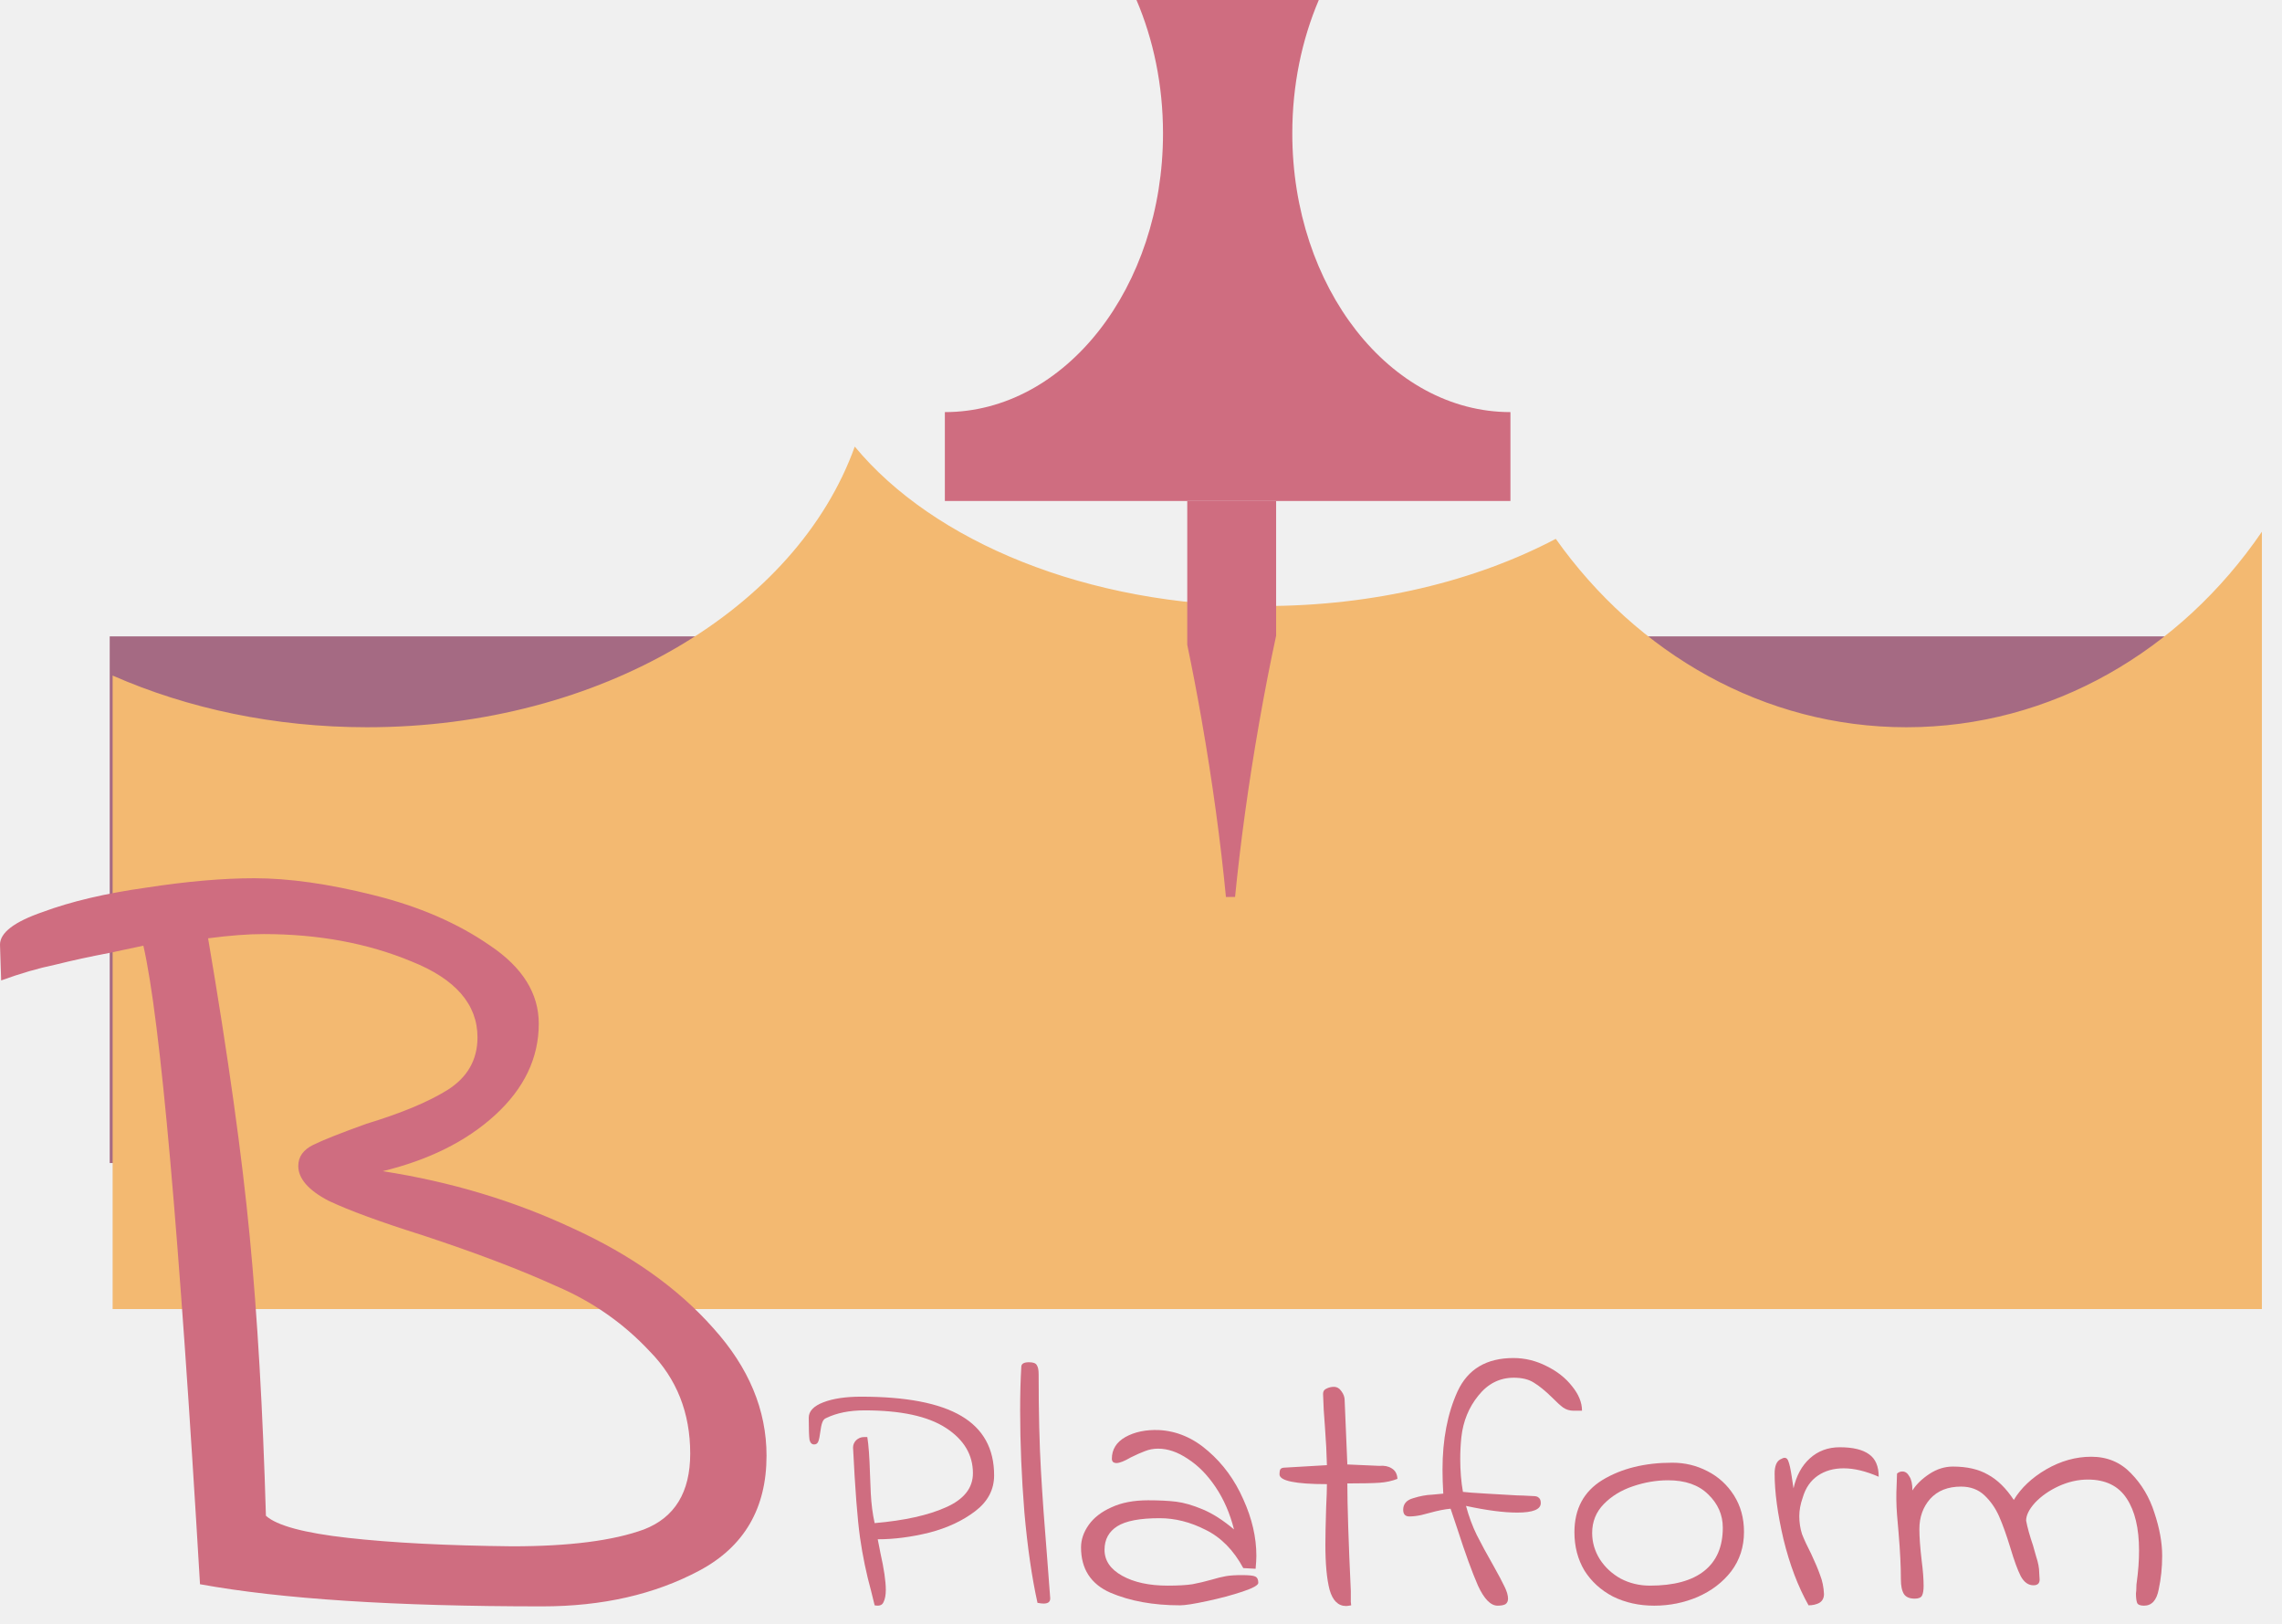
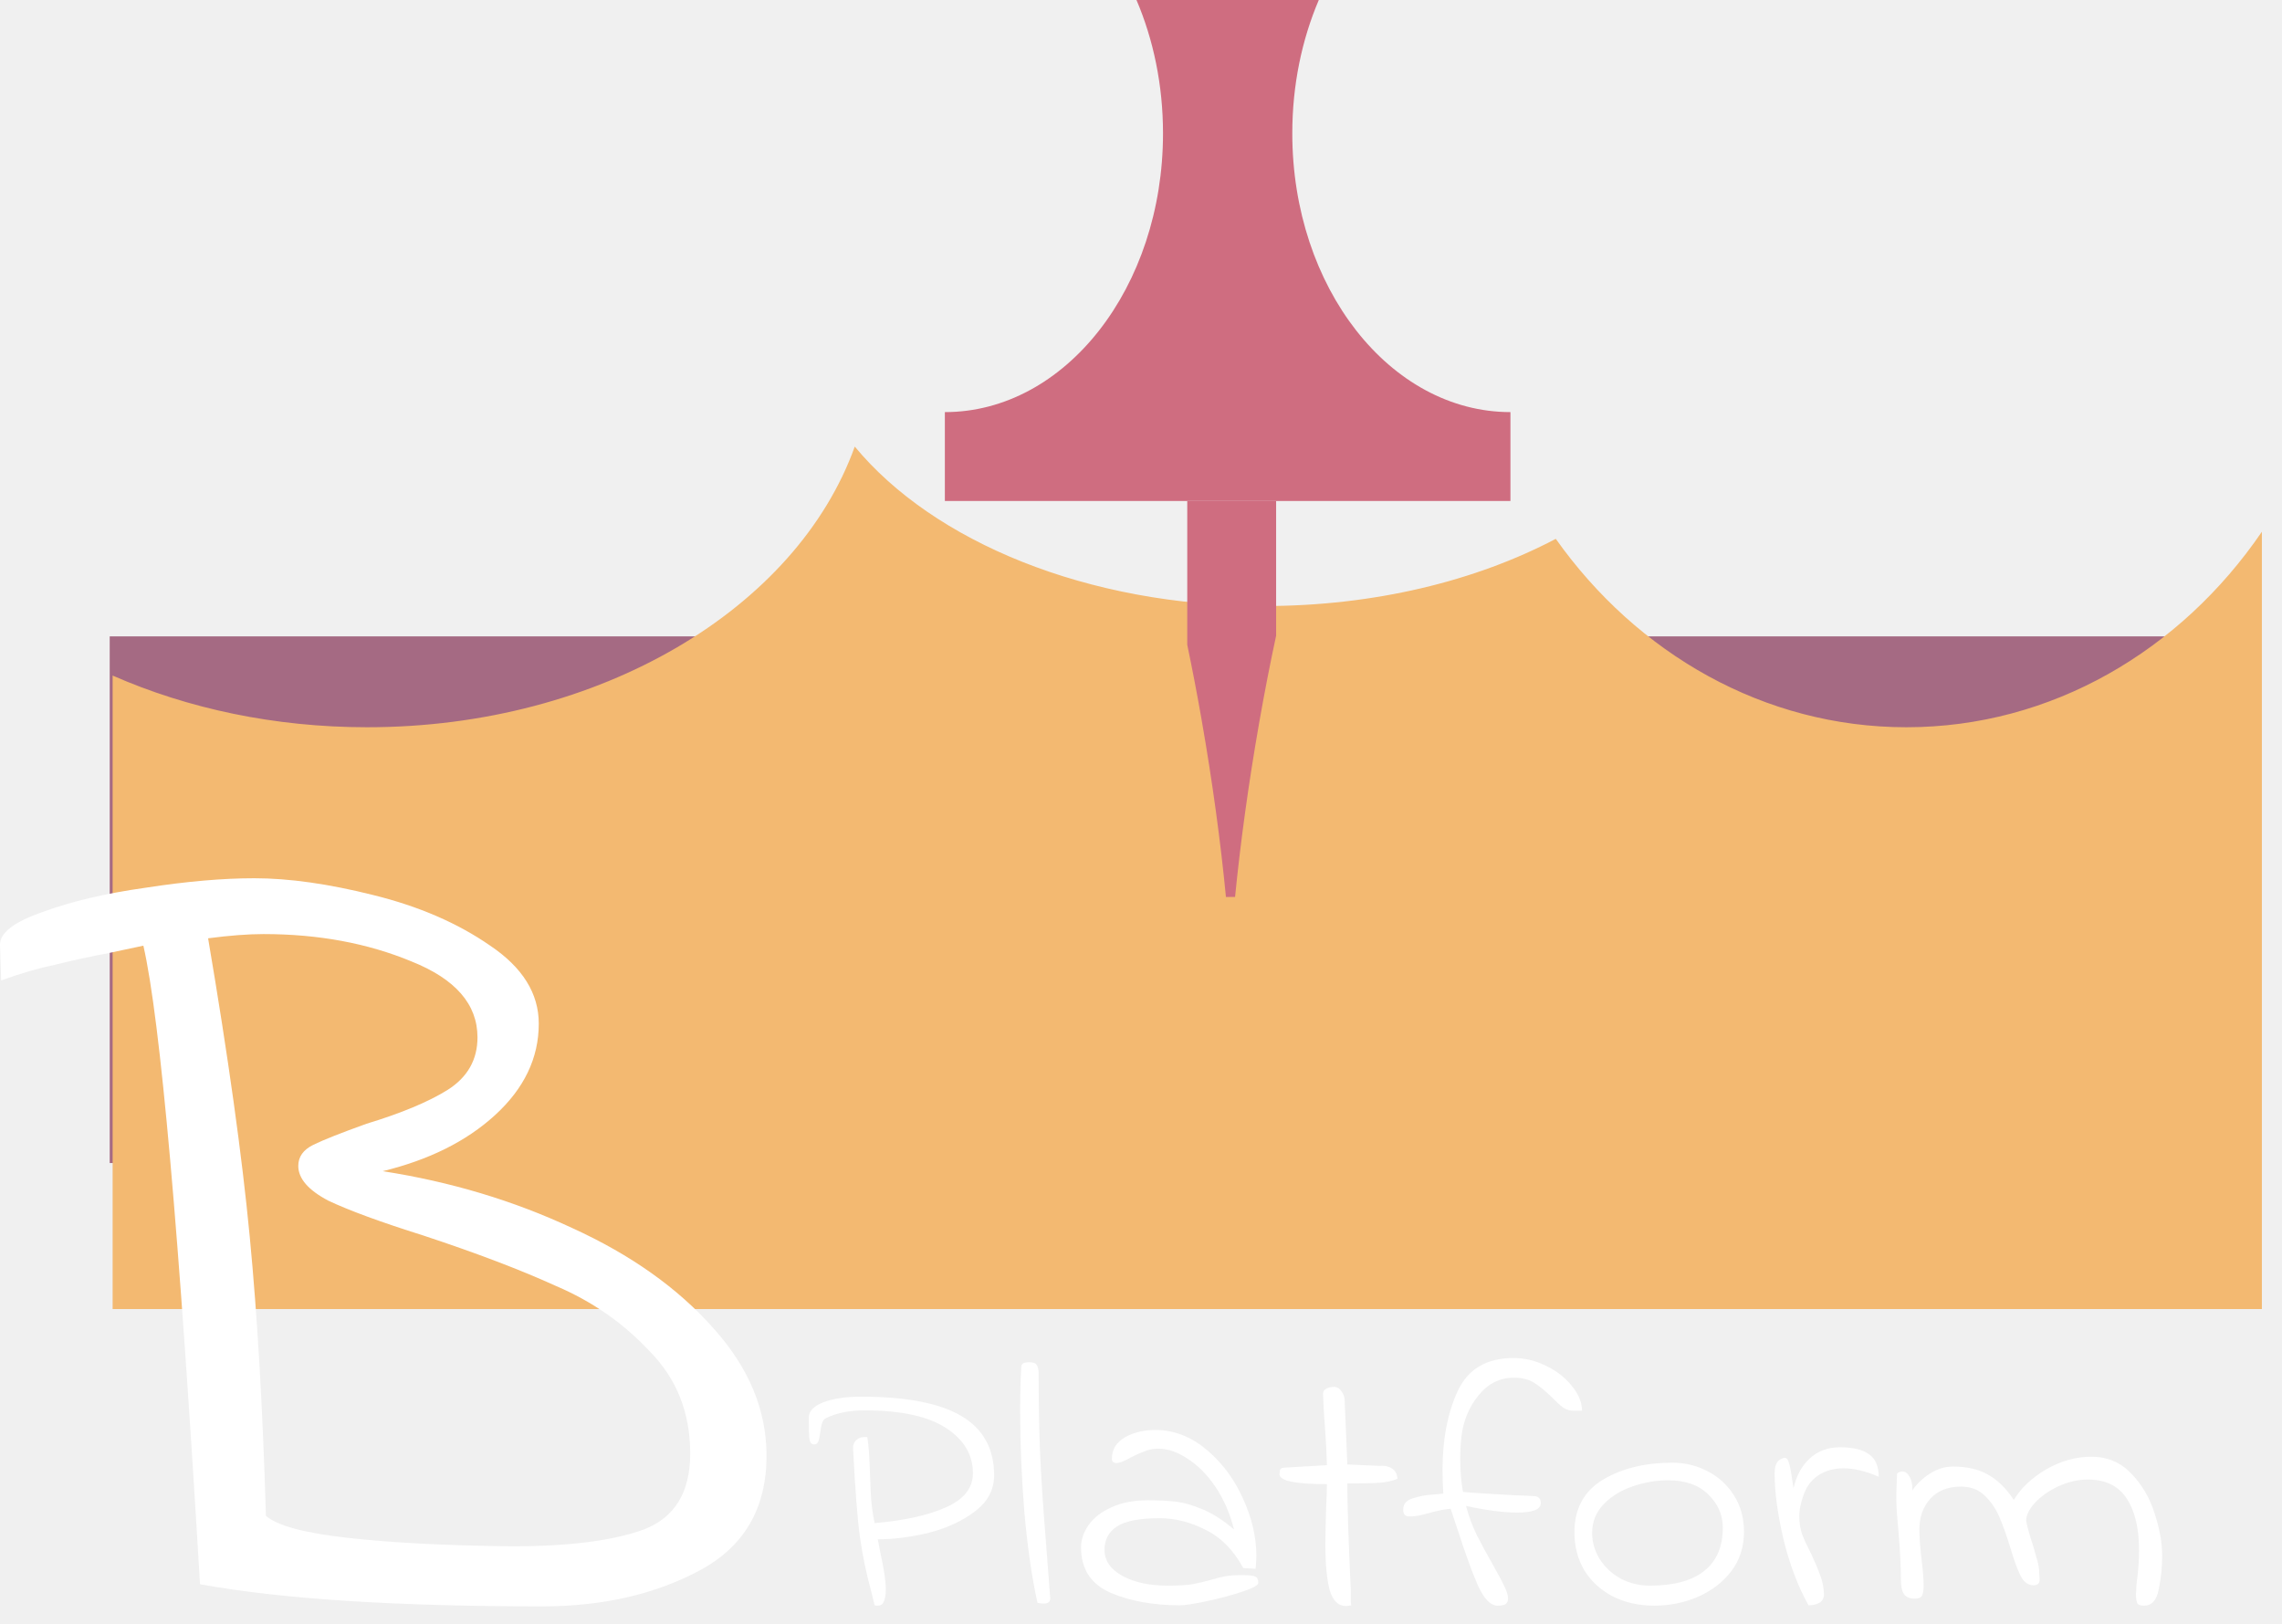
<svg xmlns="http://www.w3.org/2000/svg" width="104" height="74" viewBox="0 0 104 74" fill="none">
  <rect x="5" y="29" width="98" height="24" fill="#A56A83" />
  <path fill-rule="evenodd" clip-rule="evenodd" d="M103.083 24.232C99.388 29.642 93.505 33.141 86.88 33.141C80.388 33.141 74.61 29.781 70.903 24.555C67.269 26.471 62.643 27.617 57.606 27.617C49.542 27.617 42.531 24.677 38.955 20.351C36.313 27.719 27.365 33.141 16.732 33.141C12.502 33.141 8.539 32.283 5.133 30.785V59.654H103.083V24.232Z" fill="#F3B971" />
  <path fill-rule="evenodd" clip-rule="evenodd" d="M68.837 22.83L68.837 18.78C63.346 18.78 58.895 13.092 58.895 6.076C58.895 3.875 59.333 1.805 60.103 0H51.794C52.565 1.805 53.003 3.875 53.003 6.076C53.003 13.092 48.552 18.78 43.061 18.78V22.83H68.837Z" fill="#CF6D80" />
  <path fill-rule="evenodd" clip-rule="evenodd" d="M58.158 22.83V28.971C57.89 30.212 57.629 31.548 57.382 32.958C56.894 35.741 56.525 38.456 56.287 40.874C56.236 40.874 56.185 40.874 56.133 40.874C56.045 40.874 55.958 40.874 55.871 40.876C55.634 38.413 55.259 35.633 54.759 32.781C54.551 31.591 54.332 30.454 54.108 29.383V22.83H58.158Z" fill="#CF6D80" />
-   <path d="M24.712 73.203C18.003 73.203 12.804 72.867 9.115 72.194C8.167 56.156 7.306 46.456 6.534 43.095L4.953 43.431C4.11 43.591 3.302 43.767 2.529 43.959C1.756 44.119 0.931 44.359 0.053 44.679L0 43.047C0 42.502 0.65 42.006 1.95 41.558C3.249 41.078 4.812 40.71 6.639 40.454C8.501 40.166 10.152 40.022 11.592 40.022C13.172 40.022 14.982 40.278 17.019 40.79C19.091 41.302 20.865 42.07 22.341 43.095C23.816 44.087 24.554 45.272 24.554 46.648C24.554 48.217 23.886 49.609 22.551 50.826C21.252 52.01 19.548 52.859 17.441 53.371C20.532 53.851 23.412 54.715 26.082 55.964C28.751 57.18 30.894 58.701 32.51 60.526C34.126 62.318 34.934 64.255 34.934 66.336C34.934 68.737 33.915 70.482 31.878 71.57C29.84 72.659 27.452 73.203 24.712 73.203ZM23.342 70.466C25.941 70.466 27.943 70.21 29.348 69.697C30.753 69.153 31.456 68.001 31.456 66.24C31.456 64.383 30.841 62.831 29.612 61.582C28.418 60.302 26.995 59.309 25.344 58.605C23.728 57.869 21.708 57.1 19.285 56.3C17.353 55.692 15.912 55.164 14.964 54.715C14.051 54.235 13.594 53.707 13.594 53.131C13.594 52.715 13.822 52.394 14.279 52.17C14.736 51.946 15.544 51.626 16.703 51.21C18.284 50.73 19.513 50.218 20.391 49.673C21.304 49.097 21.761 48.297 21.761 47.272C21.761 45.768 20.76 44.615 18.758 43.815C16.756 42.983 14.507 42.566 12.013 42.566C11.311 42.566 10.468 42.63 9.484 42.759C10.398 48.137 11.03 52.667 11.381 56.348C11.732 59.998 11.978 64.239 12.119 69.073C12.611 69.521 13.857 69.858 15.86 70.082C17.862 70.306 20.356 70.434 23.342 70.466Z" fill="#CF6D80" />
-   <path d="M39.703 72.515C39.48 71.704 39.311 70.887 39.194 70.066C39.077 69.233 38.971 67.867 38.877 65.968C38.877 65.84 38.924 65.728 39.018 65.632C39.123 65.536 39.24 65.488 39.369 65.488H39.527C39.586 65.84 39.627 66.405 39.65 67.184C39.65 67.27 39.662 67.558 39.685 68.049C39.709 68.529 39.767 68.983 39.861 69.409C41.219 69.292 42.302 69.052 43.11 68.689C43.93 68.326 44.34 67.809 44.34 67.136C44.34 66.293 43.93 65.605 43.11 65.072C42.291 64.538 41.055 64.271 39.404 64.271C38.714 64.271 38.128 64.389 37.648 64.623C37.566 64.655 37.508 64.725 37.472 64.832C37.437 64.927 37.408 65.066 37.385 65.248C37.361 65.44 37.332 65.584 37.297 65.68C37.262 65.776 37.197 65.824 37.104 65.824C36.998 65.824 36.928 65.754 36.893 65.616C36.87 65.466 36.858 65.13 36.858 64.607C36.858 64.309 37.08 64.074 37.525 63.903C37.97 63.732 38.544 63.647 39.246 63.647C41.295 63.647 42.818 63.94 43.813 64.527C44.808 65.114 45.306 66.016 45.306 67.232C45.306 67.883 45.019 68.428 44.445 68.865C43.871 69.303 43.175 69.628 42.355 69.841C41.535 70.044 40.751 70.146 40.002 70.146C40.025 70.274 40.048 70.391 40.072 70.498C40.095 70.604 40.113 70.695 40.124 70.77C40.288 71.496 40.37 72.056 40.37 72.451C40.37 72.685 40.335 72.872 40.265 73.011C40.206 73.15 40.072 73.198 39.861 73.155L39.703 72.515Z" fill="#CF6D80" />
-   <path d="M47.283 73.043C47.025 71.88 46.826 70.503 46.685 68.913C46.557 67.312 46.492 65.765 46.492 64.271C46.492 63.524 46.51 62.863 46.545 62.286C46.545 62.148 46.662 62.078 46.896 62.078C47.084 62.078 47.201 62.121 47.248 62.206C47.306 62.292 47.335 62.425 47.335 62.607C47.335 64.335 47.37 65.813 47.441 67.04C47.511 68.257 47.605 69.569 47.722 70.978C47.792 71.885 47.839 72.499 47.862 72.819C47.874 72.989 47.774 73.075 47.564 73.075C47.493 73.075 47.4 73.064 47.283 73.043Z" fill="#CF6D80" />
-   <path d="M53.781 73.155C52.563 73.155 51.503 72.963 50.602 72.579C49.712 72.184 49.267 71.496 49.267 70.514C49.267 70.162 49.384 69.82 49.618 69.489C49.852 69.159 50.198 68.892 50.654 68.689C51.111 68.476 51.667 68.369 52.323 68.369C52.826 68.369 53.254 68.39 53.605 68.433C53.956 68.476 54.36 68.593 54.817 68.785C55.273 68.977 55.748 69.281 56.239 69.697C56.052 68.961 55.771 68.316 55.396 67.761C55.022 67.206 54.6 66.779 54.132 66.48C53.675 66.171 53.224 66.016 52.779 66.016C52.569 66.016 52.37 66.053 52.182 66.128C52.007 66.192 51.79 66.288 51.532 66.416C51.24 66.587 51.023 66.672 50.883 66.672C50.824 66.672 50.771 66.656 50.724 66.624C50.689 66.582 50.672 66.534 50.672 66.48C50.672 66.053 50.877 65.722 51.286 65.488C51.708 65.253 52.217 65.146 52.815 65.168C53.634 65.21 54.383 65.53 55.063 66.128C55.742 66.715 56.275 67.446 56.661 68.321C57.059 69.196 57.258 70.055 57.258 70.898C57.258 71.037 57.246 71.234 57.223 71.49L56.661 71.458C56.216 70.636 55.642 70.055 54.94 69.713C54.249 69.361 53.552 69.185 52.85 69.185C51.948 69.185 51.304 69.308 50.918 69.553C50.531 69.799 50.338 70.156 50.338 70.626C50.338 71.117 50.607 71.511 51.146 71.81C51.685 72.109 52.375 72.258 53.218 72.258C53.687 72.258 54.062 72.237 54.343 72.194C54.623 72.141 54.916 72.072 55.221 71.986C55.467 71.912 55.683 71.858 55.87 71.826C56.058 71.794 56.298 71.778 56.591 71.778C56.919 71.778 57.123 71.8 57.205 71.842C57.299 71.885 57.346 71.981 57.346 72.13C57.346 72.237 57.106 72.371 56.626 72.531C56.146 72.691 55.607 72.835 55.01 72.963C54.413 73.091 54.003 73.155 53.781 73.155Z" fill="#CF6D80" />
-   <path d="M61.579 73.155C61.462 73.176 61.386 73.187 61.351 73.187C60.988 73.187 60.736 72.941 60.596 72.451C60.467 71.96 60.403 71.271 60.403 70.386C60.403 70.023 60.414 69.457 60.438 68.689C60.461 68.219 60.473 67.867 60.473 67.633C59.033 67.633 58.312 67.483 58.312 67.184C58.312 67.088 58.324 67.014 58.348 66.96C58.383 66.907 58.453 66.88 58.558 66.88L60.473 66.768C60.461 66.245 60.432 65.674 60.385 65.055C60.338 64.501 60.309 63.989 60.297 63.519C60.297 63.401 60.35 63.322 60.455 63.279C60.561 63.225 60.672 63.199 60.789 63.199C60.929 63.199 61.047 63.268 61.14 63.407C61.234 63.535 61.281 63.668 61.281 63.807L61.404 66.736L62.861 66.8C63.084 66.779 63.271 66.816 63.423 66.912C63.587 67.008 63.675 67.168 63.687 67.392C63.441 67.489 63.172 67.547 62.879 67.569C62.586 67.59 62.094 67.601 61.404 67.601C61.404 68.593 61.456 70.226 61.562 72.499C61.562 72.733 61.562 72.899 61.562 72.995C61.574 73.08 61.579 73.133 61.579 73.155Z" fill="#CF6D80" />
-   <path d="M68.972 61.886C69.499 61.886 70.003 62.009 70.483 62.254C70.963 62.489 71.349 62.793 71.642 63.167C71.947 63.54 72.099 63.914 72.099 64.287H71.712C71.537 64.287 71.379 64.239 71.238 64.143C71.109 64.047 70.939 63.892 70.729 63.679C70.424 63.38 70.149 63.156 69.903 63.007C69.669 62.857 69.365 62.783 68.99 62.783C68.346 62.783 67.807 63.055 67.374 63.599C66.941 64.132 66.683 64.762 66.601 65.488C66.566 65.819 66.549 66.149 66.549 66.48C66.549 67.024 66.59 67.526 66.672 67.985C66.824 68.006 67.181 68.033 67.743 68.065C68.305 68.097 68.767 68.124 69.13 68.145C69.259 68.145 69.511 68.156 69.886 68.177C70.003 68.177 70.085 68.204 70.132 68.257C70.19 68.299 70.219 68.38 70.219 68.497C70.219 68.785 69.862 68.929 69.148 68.929C68.528 68.929 67.749 68.828 66.812 68.625C66.941 69.105 67.105 69.548 67.304 69.954C67.503 70.348 67.76 70.823 68.077 71.378C68.299 71.773 68.463 72.082 68.569 72.306C68.674 72.52 68.727 72.701 68.727 72.851C68.727 72.968 68.686 73.053 68.604 73.107C68.522 73.15 68.404 73.171 68.252 73.171C67.936 73.171 67.638 72.867 67.357 72.258C67.087 71.639 66.777 70.786 66.426 69.697L66.11 68.753C65.852 68.774 65.53 68.838 65.144 68.945C65.109 68.956 64.986 68.988 64.775 69.041C64.576 69.084 64.394 69.105 64.23 69.105C64.043 69.105 63.949 69.004 63.949 68.801C63.949 68.534 64.102 68.358 64.406 68.273C64.71 68.177 64.997 68.123 65.266 68.113C65.536 68.091 65.706 68.075 65.776 68.065C65.752 67.659 65.741 67.296 65.741 66.976C65.741 65.6 65.969 64.41 66.426 63.407C66.894 62.393 67.743 61.886 68.972 61.886Z" fill="#CF6D80" />
-   <path d="M75.388 73.171C74.697 73.171 74.071 73.032 73.509 72.755C72.959 72.466 72.525 72.072 72.209 71.57C71.905 71.058 71.753 70.476 71.753 69.826C71.753 68.758 72.18 67.963 73.035 67.441C73.901 66.918 74.961 66.656 76.214 66.656C76.787 66.656 77.32 66.784 77.812 67.04C78.316 67.296 78.719 67.665 79.024 68.145C79.328 68.625 79.481 69.18 79.481 69.809C79.481 70.492 79.287 71.09 78.901 71.602C78.515 72.104 78.005 72.493 77.373 72.771C76.752 73.037 76.091 73.171 75.388 73.171ZM75.195 72.258C76.284 72.258 77.109 72.034 77.671 71.586C78.234 71.138 78.515 70.482 78.515 69.617C78.515 69.031 78.292 68.524 77.847 68.097C77.414 67.67 76.805 67.457 76.021 67.457C75.494 67.457 74.961 67.547 74.422 67.729C73.884 67.91 73.439 68.182 73.088 68.545C72.736 68.908 72.561 69.345 72.561 69.858C72.561 70.284 72.678 70.684 72.912 71.058C73.146 71.421 73.462 71.714 73.86 71.938C74.27 72.152 74.715 72.258 75.195 72.258Z" fill="#CF6D80" />
-   <path d="M82.423 73.155C81.943 72.301 81.562 71.298 81.281 70.146C81.012 68.993 80.877 67.995 80.877 67.152C80.877 66.822 80.959 66.608 81.123 66.512C81.217 66.459 81.287 66.432 81.334 66.432C81.416 66.432 81.475 66.491 81.51 66.608C81.556 66.726 81.603 66.939 81.65 67.248L81.738 67.825C81.867 67.248 82.113 66.795 82.476 66.464C82.85 66.123 83.307 65.952 83.846 65.952C84.443 65.952 84.888 66.059 85.18 66.272C85.473 66.475 85.62 66.816 85.62 67.296C85.034 67.04 84.501 66.912 84.021 66.912C83.565 66.912 83.172 67.024 82.844 67.248C82.517 67.472 82.288 67.803 82.159 68.241C82.054 68.54 82.001 68.822 82.001 69.089C82.001 69.377 82.042 69.649 82.124 69.906C82.218 70.151 82.359 70.455 82.546 70.818C82.722 71.191 82.856 71.511 82.95 71.778C83.055 72.045 83.114 72.333 83.126 72.643C83.126 72.824 83.055 72.957 82.915 73.043C82.774 73.118 82.61 73.155 82.423 73.155Z" fill="#CF6D80" />
-   <path d="M97.713 73.171C97.537 73.171 97.432 73.128 97.397 73.043C97.362 72.947 97.344 72.803 97.344 72.611C97.356 72.536 97.362 72.451 97.362 72.355C97.362 72.248 97.368 72.168 97.379 72.114C97.45 71.602 97.485 71.117 97.485 70.658C97.485 69.644 97.297 68.854 96.923 68.289C96.548 67.713 95.957 67.424 95.149 67.424C94.704 67.424 94.259 67.526 93.814 67.729C93.381 67.931 93.024 68.182 92.743 68.481C92.473 68.78 92.339 69.052 92.339 69.297C92.397 69.607 92.503 69.986 92.655 70.434C92.667 70.487 92.713 70.653 92.795 70.93C92.889 71.207 92.936 71.458 92.936 71.682L92.954 71.986C92.954 72.157 92.86 72.242 92.672 72.242C92.438 72.242 92.245 72.104 92.093 71.826C91.952 71.549 91.794 71.117 91.619 70.53C91.443 69.954 91.273 69.479 91.109 69.105C90.945 68.732 90.723 68.412 90.442 68.145C90.161 67.878 89.804 67.745 89.371 67.745C88.773 67.745 88.305 67.931 87.965 68.305C87.638 68.678 87.474 69.137 87.474 69.681C87.474 70.044 87.509 70.524 87.579 71.122C87.638 71.57 87.667 71.954 87.667 72.275C87.667 72.466 87.644 72.611 87.597 72.707C87.55 72.803 87.439 72.851 87.263 72.851C87.029 72.851 86.865 72.781 86.771 72.643C86.677 72.493 86.631 72.269 86.631 71.97C86.631 71.383 86.596 70.674 86.525 69.841C86.513 69.735 86.49 69.463 86.455 69.025C86.42 68.577 86.414 68.129 86.437 67.681L86.455 67.152C86.525 67.088 86.607 67.056 86.701 67.056C86.83 67.056 86.935 67.131 87.017 67.28C87.111 67.419 87.157 67.633 87.157 67.921C87.333 67.643 87.591 67.392 87.93 67.168C88.27 66.944 88.627 66.832 89.002 66.832C89.646 66.832 90.178 66.955 90.6 67.2C91.033 67.435 91.425 67.819 91.777 68.353C92.105 67.809 92.596 67.344 93.252 66.96C93.919 66.576 94.604 66.384 95.307 66.384C96.033 66.384 96.636 66.635 97.116 67.136C97.608 67.638 97.965 68.241 98.187 68.945C98.421 69.649 98.539 70.3 98.539 70.898C98.539 71.431 98.486 71.944 98.38 72.434C98.287 72.925 98.064 73.171 97.713 73.171Z" fill="#CF6D80" />
+   <path d="M24.712 73.203C18.003 73.203 12.804 72.867 9.115 72.194C8.167 56.156 7.306 46.456 6.534 43.095L4.953 43.431C4.11 43.591 3.302 43.767 2.529 43.959C1.756 44.119 0.931 44.359 0.053 44.679L0 43.047C0 42.502 0.65 42.006 1.95 41.558C3.249 41.078 4.812 40.71 6.639 40.454C8.501 40.166 10.152 40.022 11.592 40.022C13.172 40.022 14.982 40.278 17.019 40.79C19.091 41.302 20.865 42.07 22.341 43.095C23.816 44.087 24.554 45.272 24.554 46.648C24.554 48.217 23.886 49.609 22.551 50.826C21.252 52.01 19.548 52.859 17.441 53.371C20.532 53.851 23.412 54.715 26.082 55.964C28.751 57.18 30.894 58.701 32.51 60.526C34.126 62.318 34.934 64.255 34.934 66.336C34.934 68.737 33.915 70.482 31.878 71.57C29.84 72.659 27.452 73.203 24.712 73.203ZM23.342 70.466C25.941 70.466 27.943 70.21 29.348 69.697C30.753 69.153 31.456 68.001 31.456 66.24C31.456 64.383 30.841 62.831 29.612 61.582C28.418 60.302 26.995 59.309 25.344 58.605C23.728 57.869 21.708 57.1 19.285 56.3C17.353 55.692 15.912 55.164 14.964 54.715C14.051 54.235 13.594 53.707 13.594 53.131C13.594 52.715 13.822 52.394 14.279 52.17C14.736 51.946 15.544 51.626 16.703 51.21C18.284 50.73 19.513 50.218 20.391 49.673C21.304 49.097 21.761 48.297 21.761 47.272C21.761 45.768 20.76 44.615 18.758 43.815C16.756 42.983 14.507 42.566 12.013 42.566C11.311 42.566 10.468 42.63 9.484 42.759C10.398 48.137 11.03 52.667 11.381 56.348C11.732 59.998 11.978 64.239 12.119 69.073C12.611 69.521 13.857 69.858 15.86 70.082C17.862 70.306 20.356 70.434 23.342 70.466Z" fill="white" />
+   <path d="M39.703 72.515C39.48 71.704 39.311 70.887 39.194 70.066C39.077 69.233 38.971 67.867 38.877 65.968C38.877 65.84 38.924 65.728 39.018 65.632C39.123 65.536 39.24 65.488 39.369 65.488H39.527C39.586 65.84 39.627 66.405 39.65 67.184C39.65 67.27 39.662 67.558 39.685 68.049C39.709 68.529 39.767 68.983 39.861 69.409C41.219 69.292 42.302 69.052 43.11 68.689C43.93 68.326 44.34 67.809 44.34 67.136C44.34 66.293 43.93 65.605 43.11 65.072C42.291 64.538 41.055 64.271 39.404 64.271C38.714 64.271 38.128 64.389 37.648 64.623C37.566 64.655 37.508 64.725 37.472 64.832C37.437 64.927 37.408 65.066 37.385 65.248C37.361 65.44 37.332 65.584 37.297 65.68C37.262 65.776 37.197 65.824 37.104 65.824C36.998 65.824 36.928 65.754 36.893 65.616C36.87 65.466 36.858 65.13 36.858 64.607C36.858 64.309 37.08 64.074 37.525 63.903C37.97 63.732 38.544 63.647 39.246 63.647C41.295 63.647 42.818 63.94 43.813 64.527C44.808 65.114 45.306 66.016 45.306 67.232C45.306 67.883 45.019 68.428 44.445 68.865C43.871 69.303 43.175 69.628 42.355 69.841C41.535 70.044 40.751 70.146 40.002 70.146C40.025 70.274 40.048 70.391 40.072 70.498C40.095 70.604 40.113 70.695 40.124 70.77C40.288 71.496 40.37 72.056 40.37 72.451C40.37 72.685 40.335 72.872 40.265 73.011C40.206 73.15 40.072 73.198 39.861 73.155L39.703 72.515Z" fill="white" />
+   <path d="M47.283 73.043C47.025 71.88 46.826 70.503 46.685 68.913C46.557 67.312 46.492 65.765 46.492 64.271C46.492 63.524 46.51 62.863 46.545 62.286C46.545 62.148 46.662 62.078 46.896 62.078C47.084 62.078 47.201 62.121 47.248 62.206C47.306 62.292 47.335 62.425 47.335 62.607C47.335 64.335 47.37 65.813 47.441 67.04C47.511 68.257 47.605 69.569 47.722 70.978C47.792 71.885 47.839 72.499 47.862 72.819C47.874 72.989 47.774 73.075 47.564 73.075C47.493 73.075 47.4 73.064 47.283 73.043Z" fill="white" />
+   <path d="M53.781 73.155C52.563 73.155 51.503 72.963 50.602 72.579C49.712 72.184 49.267 71.496 49.267 70.514C49.267 70.162 49.384 69.82 49.618 69.489C49.852 69.159 50.198 68.892 50.654 68.689C51.111 68.476 51.667 68.369 52.323 68.369C52.826 68.369 53.254 68.39 53.605 68.433C53.956 68.476 54.36 68.593 54.817 68.785C55.273 68.977 55.748 69.281 56.239 69.697C56.052 68.961 55.771 68.316 55.396 67.761C55.022 67.206 54.6 66.779 54.132 66.48C53.675 66.171 53.224 66.016 52.779 66.016C52.569 66.016 52.37 66.053 52.182 66.128C52.007 66.192 51.79 66.288 51.532 66.416C51.24 66.587 51.023 66.672 50.883 66.672C50.824 66.672 50.771 66.656 50.724 66.624C50.689 66.582 50.672 66.534 50.672 66.48C50.672 66.053 50.877 65.722 51.286 65.488C51.708 65.253 52.217 65.146 52.815 65.168C53.634 65.21 54.383 65.53 55.063 66.128C55.742 66.715 56.275 67.446 56.661 68.321C57.059 69.196 57.258 70.055 57.258 70.898C57.258 71.037 57.246 71.234 57.223 71.49L56.661 71.458C56.216 70.636 55.642 70.055 54.94 69.713C54.249 69.361 53.552 69.185 52.85 69.185C51.948 69.185 51.304 69.308 50.918 69.553C50.531 69.799 50.338 70.156 50.338 70.626C50.338 71.117 50.607 71.511 51.146 71.81C51.685 72.109 52.375 72.258 53.218 72.258C53.687 72.258 54.062 72.237 54.343 72.194C54.623 72.141 54.916 72.072 55.221 71.986C55.467 71.912 55.683 71.858 55.87 71.826C56.058 71.794 56.298 71.778 56.591 71.778C56.919 71.778 57.123 71.8 57.205 71.842C57.299 71.885 57.346 71.981 57.346 72.13C57.346 72.237 57.106 72.371 56.626 72.531C56.146 72.691 55.607 72.835 55.01 72.963C54.413 73.091 54.003 73.155 53.781 73.155Z" fill="white" />
+   <path d="M61.579 73.155C61.462 73.176 61.386 73.187 61.351 73.187C60.988 73.187 60.736 72.941 60.596 72.451C60.467 71.96 60.403 71.271 60.403 70.386C60.403 70.023 60.414 69.457 60.438 68.689C60.461 68.219 60.473 67.867 60.473 67.633C59.033 67.633 58.312 67.483 58.312 67.184C58.312 67.088 58.324 67.014 58.348 66.96C58.383 66.907 58.453 66.88 58.558 66.88L60.473 66.768C60.461 66.245 60.432 65.674 60.385 65.055C60.338 64.501 60.309 63.989 60.297 63.519C60.297 63.401 60.35 63.322 60.455 63.279C60.561 63.225 60.672 63.199 60.789 63.199C60.929 63.199 61.047 63.268 61.14 63.407C61.234 63.535 61.281 63.668 61.281 63.807L61.404 66.736L62.861 66.8C63.084 66.779 63.271 66.816 63.423 66.912C63.587 67.008 63.675 67.168 63.687 67.392C63.441 67.489 63.172 67.547 62.879 67.569C62.586 67.59 62.094 67.601 61.404 67.601C61.404 68.593 61.456 70.226 61.562 72.499C61.562 72.733 61.562 72.899 61.562 72.995C61.574 73.08 61.579 73.133 61.579 73.155Z" fill="white" />
+   <path d="M68.972 61.886C69.499 61.886 70.003 62.009 70.483 62.254C70.963 62.489 71.349 62.793 71.642 63.167C71.947 63.54 72.099 63.914 72.099 64.287H71.712C71.537 64.287 71.379 64.239 71.238 64.143C71.109 64.047 70.939 63.892 70.729 63.679C70.424 63.38 70.149 63.156 69.903 63.007C69.669 62.857 69.365 62.783 68.99 62.783C68.346 62.783 67.807 63.055 67.374 63.599C66.941 64.132 66.683 64.762 66.601 65.488C66.566 65.819 66.549 66.149 66.549 66.48C66.549 67.024 66.59 67.526 66.672 67.985C66.824 68.006 67.181 68.033 67.743 68.065C68.305 68.097 68.767 68.124 69.13 68.145C69.259 68.145 69.511 68.156 69.886 68.177C70.003 68.177 70.085 68.204 70.132 68.257C70.19 68.299 70.219 68.38 70.219 68.497C70.219 68.785 69.862 68.929 69.148 68.929C68.528 68.929 67.749 68.828 66.812 68.625C66.941 69.105 67.105 69.548 67.304 69.954C67.503 70.348 67.76 70.823 68.077 71.378C68.299 71.773 68.463 72.082 68.569 72.306C68.674 72.52 68.727 72.701 68.727 72.851C68.727 72.968 68.686 73.053 68.604 73.107C68.522 73.15 68.404 73.171 68.252 73.171C67.936 73.171 67.638 72.867 67.357 72.258C67.087 71.639 66.777 70.786 66.426 69.697L66.11 68.753C65.852 68.774 65.53 68.838 65.144 68.945C65.109 68.956 64.986 68.988 64.775 69.041C64.576 69.084 64.394 69.105 64.23 69.105C64.043 69.105 63.949 69.004 63.949 68.801C63.949 68.534 64.102 68.358 64.406 68.273C64.71 68.177 64.997 68.123 65.266 68.113C65.536 68.091 65.706 68.075 65.776 68.065C65.752 67.659 65.741 67.296 65.741 66.976C65.741 65.6 65.969 64.41 66.426 63.407C66.894 62.393 67.743 61.886 68.972 61.886Z" fill="white" />
+   <path d="M75.388 73.171C74.697 73.171 74.071 73.032 73.509 72.755C72.959 72.466 72.525 72.072 72.209 71.57C71.905 71.058 71.753 70.476 71.753 69.826C71.753 68.758 72.18 67.963 73.035 67.441C73.901 66.918 74.961 66.656 76.214 66.656C76.787 66.656 77.32 66.784 77.812 67.04C78.316 67.296 78.719 67.665 79.024 68.145C79.328 68.625 79.481 69.18 79.481 69.809C79.481 70.492 79.287 71.09 78.901 71.602C78.515 72.104 78.005 72.493 77.373 72.771C76.752 73.037 76.091 73.171 75.388 73.171ZM75.195 72.258C76.284 72.258 77.109 72.034 77.671 71.586C78.234 71.138 78.515 70.482 78.515 69.617C78.515 69.031 78.292 68.524 77.847 68.097C77.414 67.67 76.805 67.457 76.021 67.457C75.494 67.457 74.961 67.547 74.422 67.729C73.884 67.91 73.439 68.182 73.088 68.545C72.736 68.908 72.561 69.345 72.561 69.858C72.561 70.284 72.678 70.684 72.912 71.058C73.146 71.421 73.462 71.714 73.86 71.938C74.27 72.152 74.715 72.258 75.195 72.258Z" fill="white" />
+   <path d="M82.423 73.155C81.943 72.301 81.562 71.298 81.281 70.146C81.012 68.993 80.877 67.995 80.877 67.152C80.877 66.822 80.959 66.608 81.123 66.512C81.217 66.459 81.287 66.432 81.334 66.432C81.416 66.432 81.475 66.491 81.51 66.608C81.556 66.726 81.603 66.939 81.65 67.248L81.738 67.825C81.867 67.248 82.113 66.795 82.476 66.464C82.85 66.123 83.307 65.952 83.846 65.952C84.443 65.952 84.888 66.059 85.18 66.272C85.473 66.475 85.62 66.816 85.62 67.296C85.034 67.04 84.501 66.912 84.021 66.912C83.565 66.912 83.172 67.024 82.844 67.248C82.517 67.472 82.288 67.803 82.159 68.241C82.054 68.54 82.001 68.822 82.001 69.089C82.001 69.377 82.042 69.649 82.124 69.906C82.218 70.151 82.359 70.455 82.546 70.818C82.722 71.191 82.856 71.511 82.95 71.778C83.055 72.045 83.114 72.333 83.126 72.643C83.126 72.824 83.055 72.957 82.915 73.043C82.774 73.118 82.61 73.155 82.423 73.155Z" fill="white" />
+   <path d="M97.713 73.171C97.537 73.171 97.432 73.128 97.397 73.043C97.362 72.947 97.344 72.803 97.344 72.611C97.356 72.536 97.362 72.451 97.362 72.355C97.362 72.248 97.368 72.168 97.379 72.114C97.45 71.602 97.485 71.117 97.485 70.658C97.485 69.644 97.297 68.854 96.923 68.289C96.548 67.713 95.957 67.424 95.149 67.424C94.704 67.424 94.259 67.526 93.814 67.729C93.381 67.931 93.024 68.182 92.743 68.481C92.473 68.78 92.339 69.052 92.339 69.297C92.397 69.607 92.503 69.986 92.655 70.434C92.667 70.487 92.713 70.653 92.795 70.93C92.889 71.207 92.936 71.458 92.936 71.682L92.954 71.986C92.954 72.157 92.86 72.242 92.672 72.242C92.438 72.242 92.245 72.104 92.093 71.826C91.952 71.549 91.794 71.117 91.619 70.53C91.443 69.954 91.273 69.479 91.109 69.105C90.945 68.732 90.723 68.412 90.442 68.145C90.161 67.878 89.804 67.745 89.371 67.745C88.773 67.745 88.305 67.931 87.965 68.305C87.638 68.678 87.474 69.137 87.474 69.681C87.474 70.044 87.509 70.524 87.579 71.122C87.638 71.57 87.667 71.954 87.667 72.275C87.667 72.466 87.644 72.611 87.597 72.707C87.55 72.803 87.439 72.851 87.263 72.851C87.029 72.851 86.865 72.781 86.771 72.643C86.677 72.493 86.631 72.269 86.631 71.97C86.631 71.383 86.596 70.674 86.525 69.841C86.513 69.735 86.49 69.463 86.455 69.025C86.42 68.577 86.414 68.129 86.437 67.681L86.455 67.152C86.525 67.088 86.607 67.056 86.701 67.056C86.83 67.056 86.935 67.131 87.017 67.28C87.111 67.419 87.157 67.633 87.157 67.921C87.333 67.643 87.591 67.392 87.93 67.168C88.27 66.944 88.627 66.832 89.002 66.832C89.646 66.832 90.178 66.955 90.6 67.2C91.033 67.435 91.425 67.819 91.777 68.353C92.105 67.809 92.596 67.344 93.252 66.96C93.919 66.576 94.604 66.384 95.307 66.384C96.033 66.384 96.636 66.635 97.116 67.136C97.608 67.638 97.965 68.241 98.187 68.945C98.421 69.649 98.539 70.3 98.539 70.898C98.539 71.431 98.486 71.944 98.38 72.434C98.287 72.925 98.064 73.171 97.713 73.171Z" fill="white" />
</svg>
